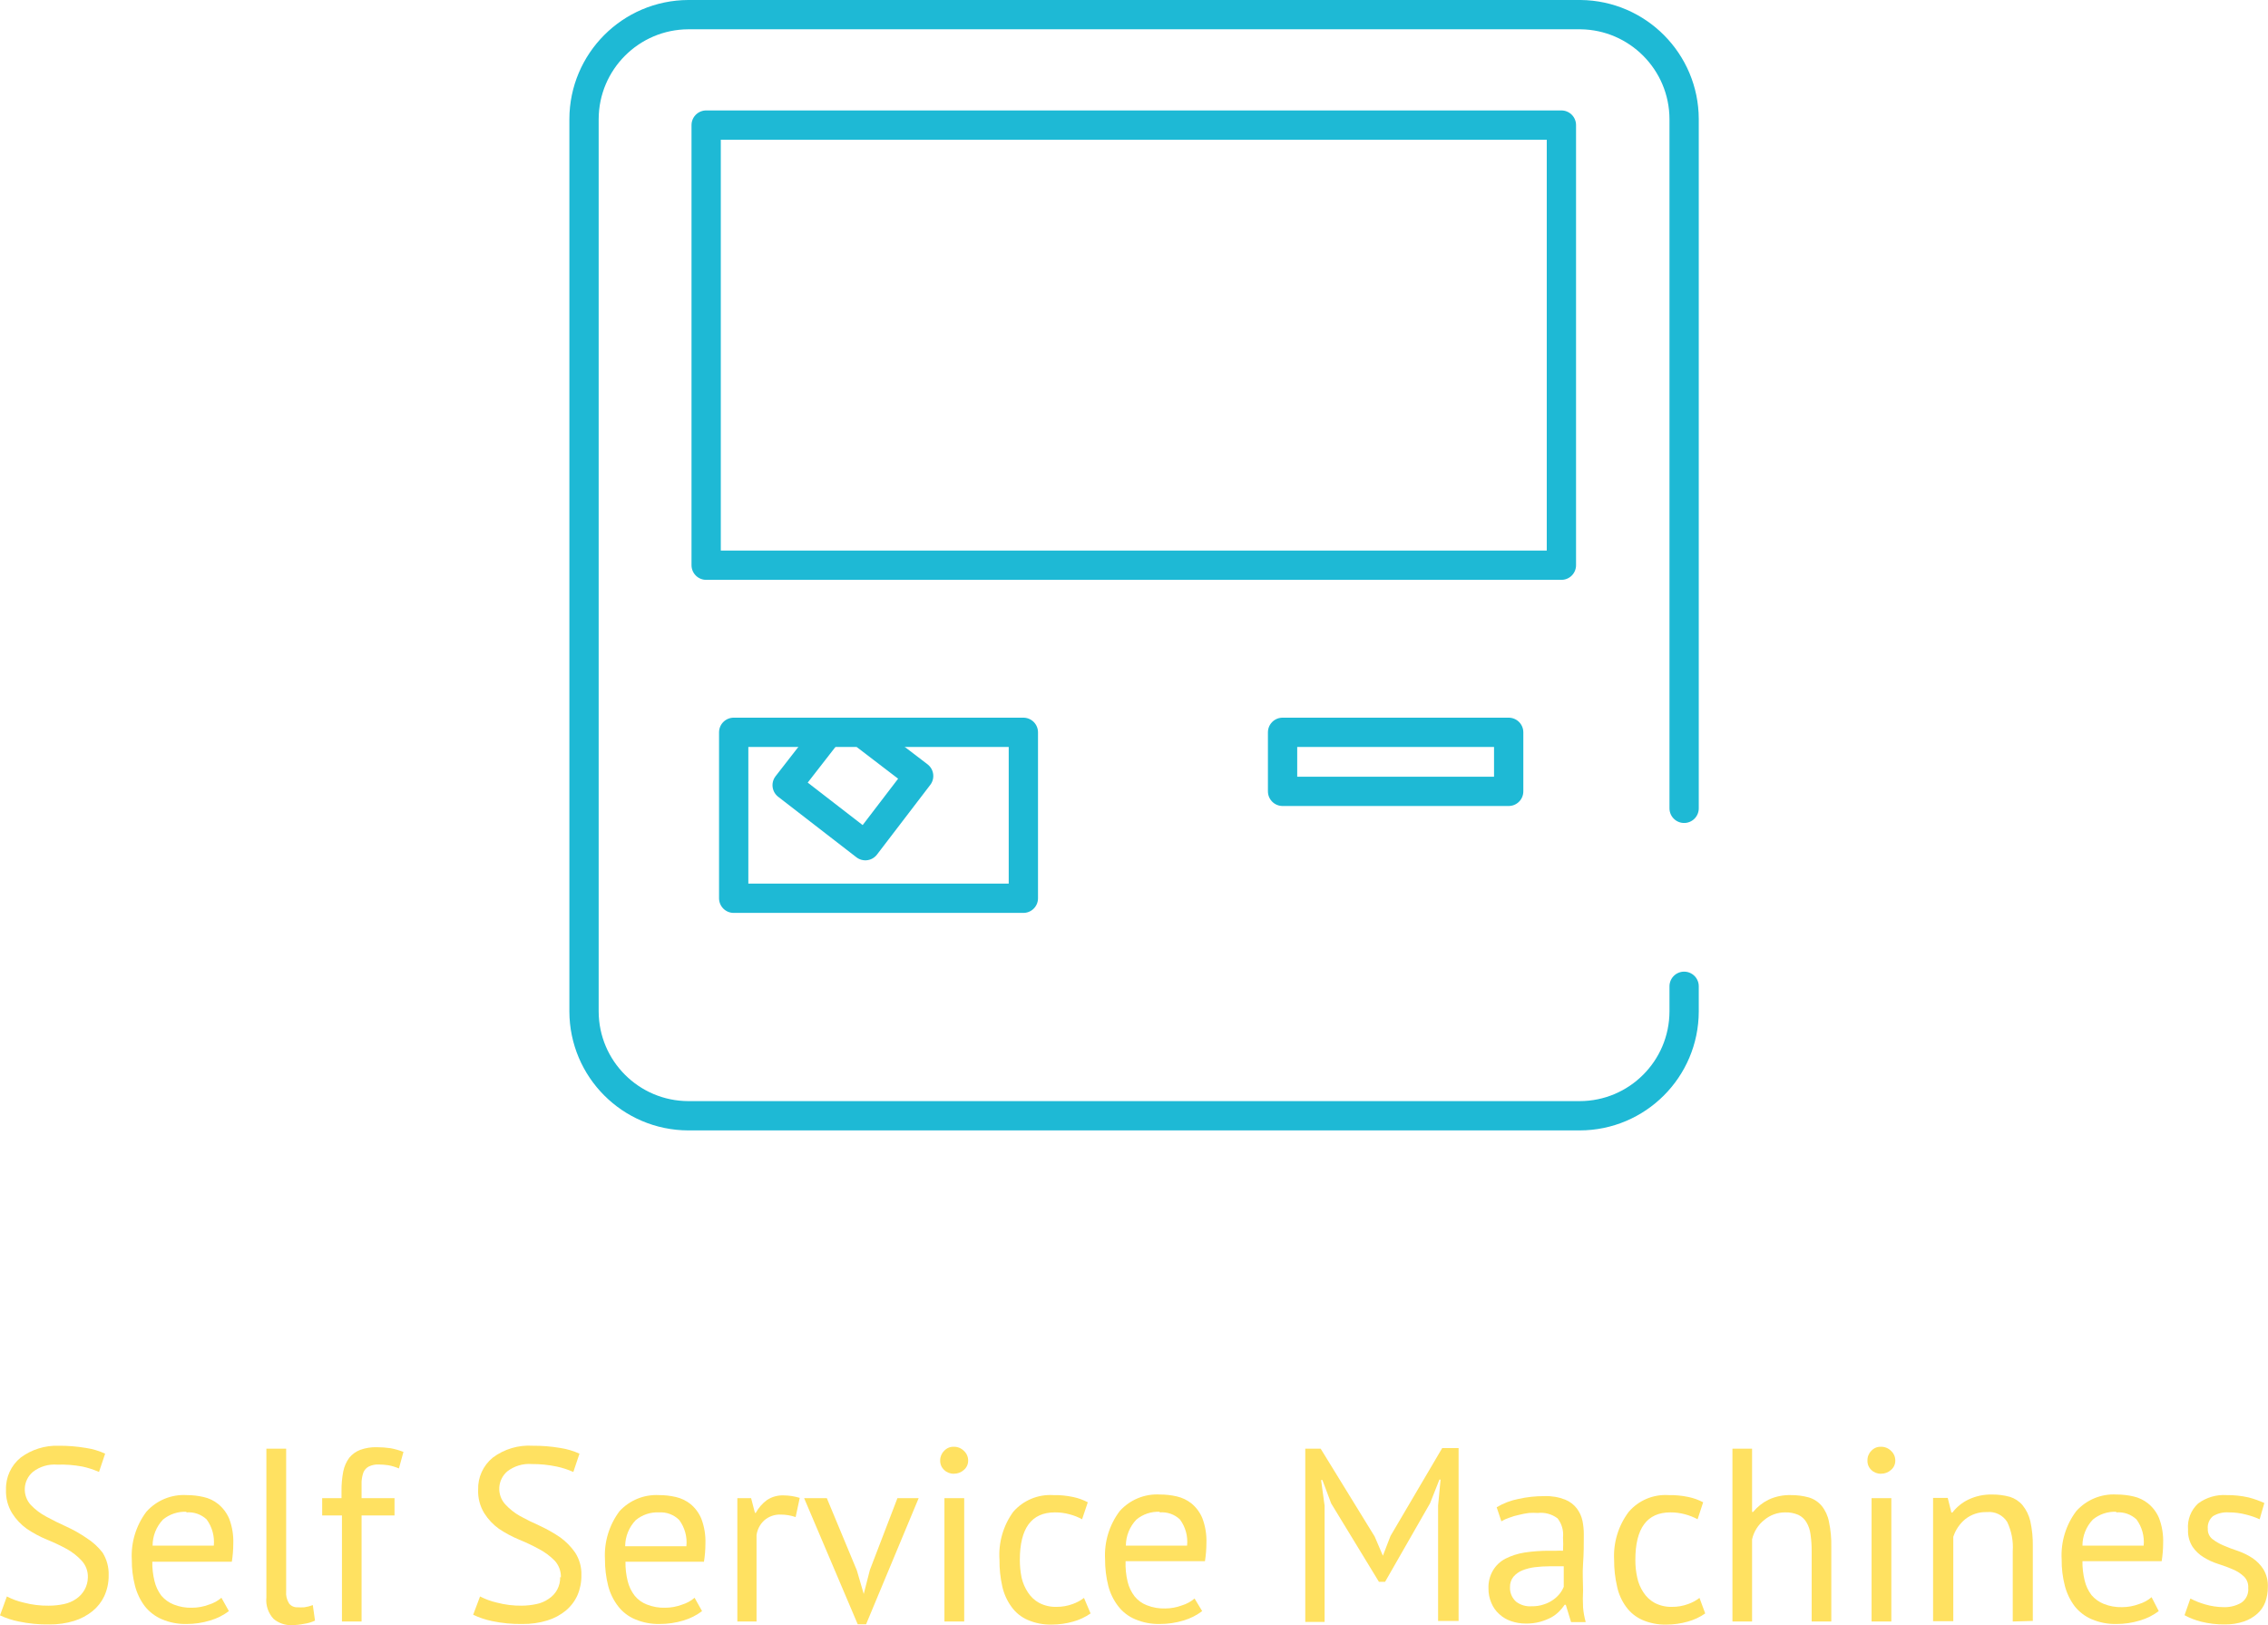
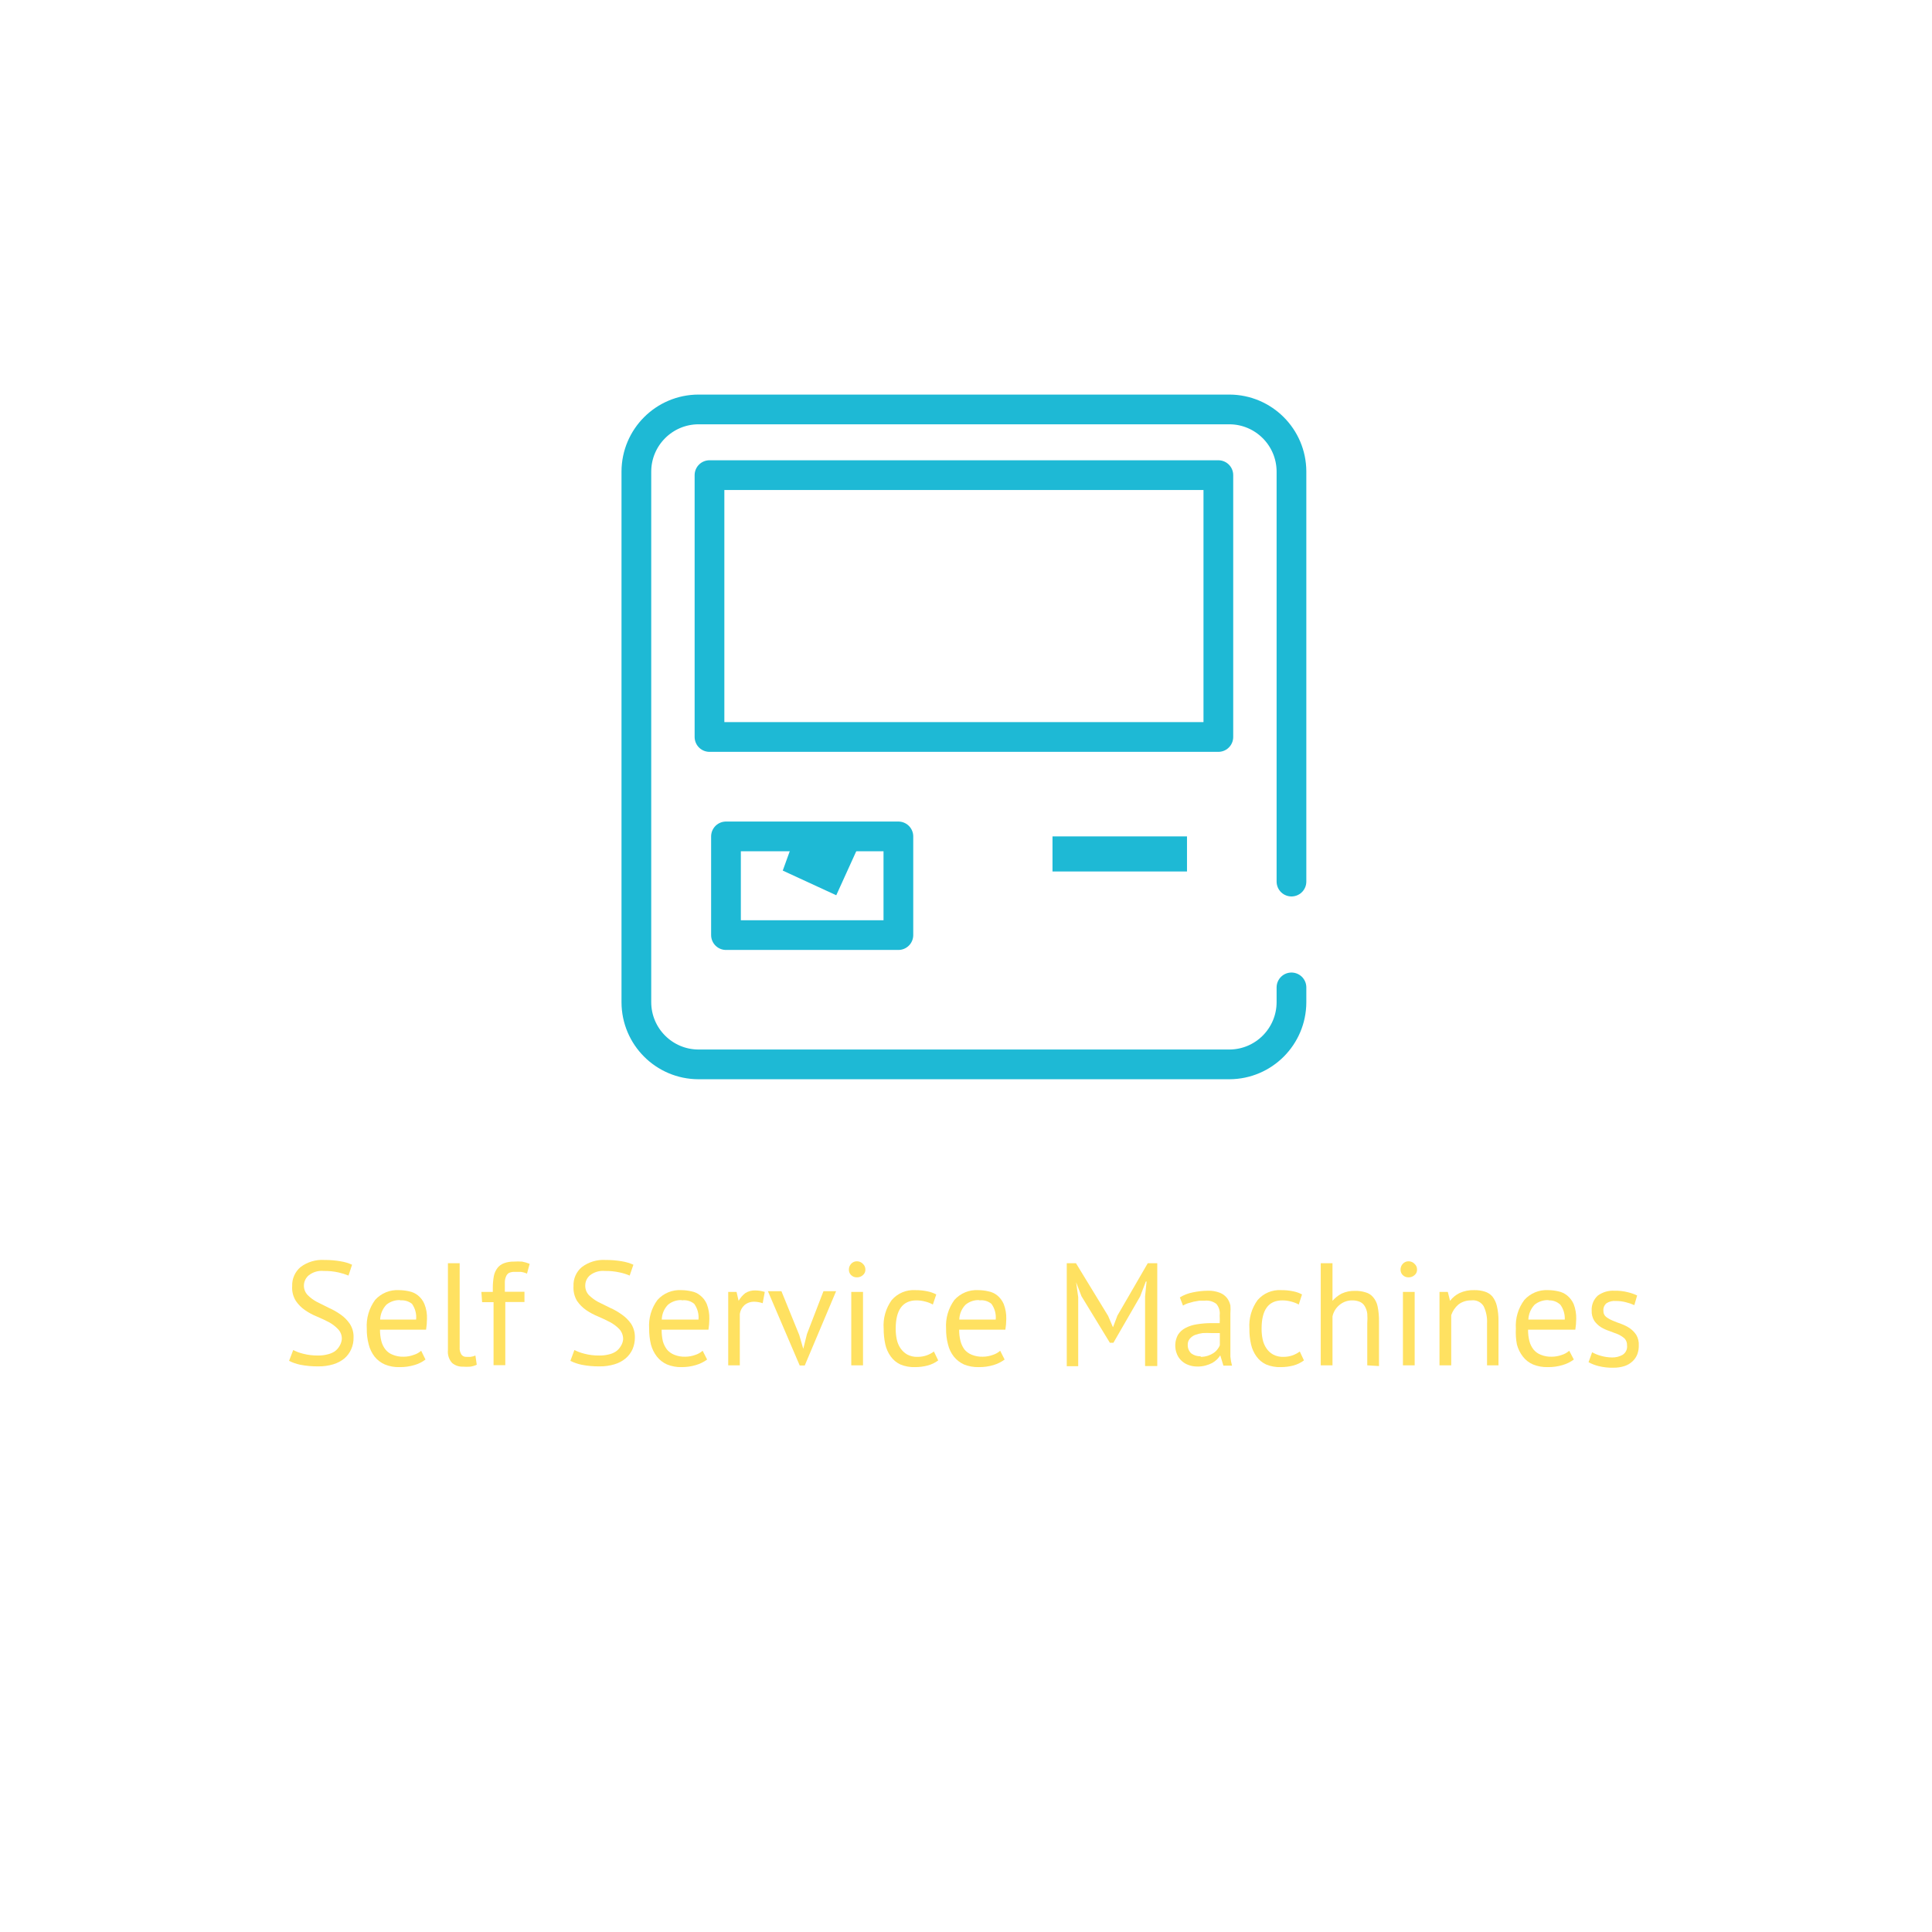
- <svg xmlns="http://www.w3.org/2000/svg" viewBox="0 0 154.87 110.92">
+ <svg xmlns="http://www.w3.org/2000/svg" viewBox="0 0 130 130">
  <defs>
-     <style>.a{fill:#ffe161;}.b{fill:none;stroke:#1eb9d5;stroke-linecap:round;stroke-linejoin:round;stroke-width:2px;}</style>
+     <style>.a{fill:#ffe161;}.b{fill:none;stroke:#1eb9d5;stroke-linecap:round;stroke-linejoin:round;stroke-width:2px;}.c{fill:#1eb9d5;}</style>
  </defs>
-   <path class="a" d="M6,107.71a1.61,1.61,0,0,0-.42-1.15,4.13,4.13,0,0,0-1-.79,13.42,13.42,0,0,0-1.37-.65,7.56,7.56,0,0,1-1.38-.74,3.78,3.78,0,0,1-1-1.06,2.85,2.85,0,0,1-.42-1.61,2.72,2.72,0,0,1,1-2.19A4.12,4.12,0,0,1,4,98.71a10.73,10.73,0,0,1,1.87.15,4.79,4.79,0,0,1,1.31.39l-.42,1.25a5.63,5.63,0,0,0-1.14-.37A7.85,7.85,0,0,0,3.91,100a2.4,2.4,0,0,0-1.67.5,1.57,1.57,0,0,0-.13,2.26,4.13,4.13,0,0,0,1.05.79c.42.23.88.46,1.37.68a9.16,9.16,0,0,1,1.38.78A4.27,4.27,0,0,1,7,106a2.74,2.74,0,0,1,.42,1.55A3.32,3.32,0,0,1,7.11,109,2.89,2.89,0,0,1,6.32,110a3.79,3.79,0,0,1-1.26.67,5.52,5.52,0,0,1-1.69.24,9.3,9.3,0,0,1-2.09-.2A5.56,5.56,0,0,1,0,110.29L.47,109a4.71,4.71,0,0,0,1.15.42,6.33,6.33,0,0,0,1.7.21,5,5,0,0,0,1.05-.11,2.28,2.28,0,0,0,.84-.36,1.82,1.82,0,0,0,.56-.61A1.76,1.76,0,0,0,6,107.71Z" />
-   <path class="a" d="M15.63,110a3.94,3.94,0,0,1-1.28.64,5.38,5.38,0,0,1-1.62.24,4.08,4.08,0,0,1-1.67-.32,3,3,0,0,1-1.17-.89,4,4,0,0,1-.67-1.39A6.83,6.83,0,0,1,9,106.5a5,5,0,0,1,1-3.29,3.42,3.42,0,0,1,2.75-1.13,5.07,5.07,0,0,1,1.15.13,2.4,2.4,0,0,1,1,.48,2.61,2.61,0,0,1,.75,1,4.36,4.36,0,0,1,.28,1.71,8,8,0,0,1-.1,1.23H10.4a5.21,5.21,0,0,0,.15,1.32,2.66,2.66,0,0,0,.47,1,2.15,2.15,0,0,0,.84.6,3.11,3.11,0,0,0,1.25.22,3.29,3.29,0,0,0,1.15-.21,2.37,2.37,0,0,0,.86-.47Zm-2.9-6.78a2.34,2.34,0,0,0-1.6.53,2.58,2.58,0,0,0-.71,1.78H14.6a2.61,2.61,0,0,0-.49-1.79A1.8,1.8,0,0,0,12.73,103.26Z" />
-   <path class="a" d="M19.54,108.64a1.33,1.33,0,0,0,.2.84.68.68,0,0,0,.57.26,4.07,4.07,0,0,0,.47,0,2.62,2.62,0,0,0,.58-.15l.15,1.06a2.6,2.6,0,0,1-.75.22,4.63,4.63,0,0,1-.84.09,1.83,1.83,0,0,1-1.24-.43,1.86,1.86,0,0,1-.49-1.46V98.91h1.35Z" />
-   <path class="a" d="M22,102.29h1.32v-.48a6.77,6.77,0,0,1,.12-1.35,2.35,2.35,0,0,1,.41-.93,1.79,1.79,0,0,1,.75-.54,3.08,3.08,0,0,1,1.13-.18,6.59,6.59,0,0,1,.95.07,4.86,4.86,0,0,1,.87.25l-.31,1.13a3.32,3.32,0,0,0-.73-.22,5.13,5.13,0,0,0-.65-.05,1.41,1.41,0,0,0-.68.14.8.8,0,0,0-.36.39,2.26,2.26,0,0,0-.13.64c0,.26,0,.55,0,.89v.24h2.25v1.18H24.69v7.24H23.35v-7.24H22Z" />
-   <path class="a" d="M38.3,107.71a1.61,1.61,0,0,0-.42-1.15,4.37,4.37,0,0,0-1.06-.79,13.42,13.42,0,0,0-1.37-.65,7.91,7.91,0,0,1-1.38-.74,3.78,3.78,0,0,1-1-1.06,2.85,2.85,0,0,1-.42-1.61,2.72,2.72,0,0,1,1-2.19,4.12,4.12,0,0,1,2.73-.81,10.65,10.65,0,0,1,1.87.15,5,5,0,0,1,1.32.39l-.42,1.25a5.63,5.63,0,0,0-1.14-.37,8,8,0,0,0-1.7-.17,2.42,2.42,0,0,0-1.67.5,1.57,1.57,0,0,0-.13,2.26,4.13,4.13,0,0,0,1,.79c.42.23.88.46,1.38.68a9.56,9.56,0,0,1,1.37.78A4.27,4.27,0,0,1,39.27,106a2.67,2.67,0,0,1,.43,1.55,3.32,3.32,0,0,1-.27,1.37,2.91,2.91,0,0,1-.8,1.05,3.69,3.69,0,0,1-1.26.67,5.52,5.52,0,0,1-1.69.24,9.3,9.3,0,0,1-2.09-.2,5.73,5.73,0,0,1-1.28-.43l.47-1.25a4.87,4.87,0,0,0,1.15.42,6.38,6.38,0,0,0,1.7.21,5,5,0,0,0,1-.11,2.21,2.21,0,0,0,.84-.36,1.7,1.7,0,0,0,.78-1.49Z" />
-   <path class="a" d="M47.94,110a3.88,3.88,0,0,1-1.27.64,5.5,5.5,0,0,1-1.63.24,4.08,4.08,0,0,1-1.67-.32,2.85,2.85,0,0,1-1.16-.89,3.84,3.84,0,0,1-.68-1.39,7.26,7.26,0,0,1-.22-1.82,5,5,0,0,1,1-3.29A3.42,3.42,0,0,1,45,102.08a5,5,0,0,1,1.15.13,2.5,2.5,0,0,1,1,.48,2.59,2.59,0,0,1,.74,1,4.36,4.36,0,0,1,.28,1.71,8,8,0,0,1-.1,1.23H42.71a5.21,5.21,0,0,0,.15,1.32,2.67,2.67,0,0,0,.48,1,2,2,0,0,0,.83.6,3.13,3.13,0,0,0,1.26.22,3.28,3.28,0,0,0,1.14-.21,2.37,2.37,0,0,0,.86-.47ZM45,103.26a2.31,2.31,0,0,0-1.59.53,2.59,2.59,0,0,0-.72,1.78h4.18a2.56,2.56,0,0,0-.49-1.79A1.79,1.79,0,0,0,45,103.26Z" />
-   <path class="a" d="M54.33,103.58a3.14,3.14,0,0,0-1-.17,1.62,1.62,0,0,0-1.15.4,1.68,1.68,0,0,0-.52,1v5.9H50.35v-8.42h.94l.26,1h.06a2.67,2.67,0,0,1,.77-.88,1.94,1.94,0,0,1,1.14-.31,3.82,3.82,0,0,1,1.09.17Z" />
-   <path class="a" d="M58.51,107.22l.47,1.61h0l.42-1.64,1.88-4.9h1.45l-3.59,8.61h-.57l-3.66-8.61h1.55Z" />
-   <path class="a" d="M64.2,99.72a.9.9,0,0,1,.27-.66.84.84,0,0,1,.66-.28.94.94,0,0,1,.69.28.88.88,0,0,1,.29.66.82.82,0,0,1-.29.64,1,1,0,0,1-.69.26.9.9,0,0,1-.66-.26A.84.84,0,0,1,64.2,99.72Zm.29,2.57h1.35v8.42H64.49Z" />
-   <path class="a" d="M74.47,110.16a3.91,3.91,0,0,1-1.2.56,5.29,5.29,0,0,1-1.45.2,3.88,3.88,0,0,1-1.65-.32,2.67,2.67,0,0,1-1.1-.89,3.75,3.75,0,0,1-.63-1.4,7.8,7.8,0,0,1-.19-1.81,5,5,0,0,1,.94-3.28,3.34,3.34,0,0,1,2.72-1.14,6,6,0,0,1,1.37.13,3.84,3.84,0,0,1,1,.36l-.39,1.16a3.67,3.67,0,0,0-.86-.34,3.63,3.63,0,0,0-1-.13c-1.59,0-2.39,1.08-2.39,3.24a6,6,0,0,0,.12,1.22,3.07,3.07,0,0,0,.43,1,2.13,2.13,0,0,0,.77.72,2.41,2.41,0,0,0,1.19.27,3.11,3.11,0,0,0,1.09-.19,2.84,2.84,0,0,0,.78-.42Z" />
-   <path class="a" d="M82.09,110a3.88,3.88,0,0,1-1.27.64,5.5,5.5,0,0,1-1.63.24,4.08,4.08,0,0,1-1.67-.32,2.85,2.85,0,0,1-1.16-.89,3.84,3.84,0,0,1-.68-1.39,7.26,7.26,0,0,1-.22-1.82,5,5,0,0,1,1-3.29,3.42,3.42,0,0,1,2.75-1.13,5,5,0,0,1,1.15.13,2.5,2.5,0,0,1,1,.48,2.59,2.59,0,0,1,.74,1,4.36,4.36,0,0,1,.28,1.71,8,8,0,0,1-.1,1.23H76.86A5.21,5.21,0,0,0,77,108a2.67,2.67,0,0,0,.48,1,2,2,0,0,0,.83.6,3.13,3.13,0,0,0,1.26.22,3.28,3.28,0,0,0,1.14-.21,2.37,2.37,0,0,0,.86-.47Zm-2.9-6.78a2.31,2.31,0,0,0-1.59.53,2.59,2.59,0,0,0-.72,1.78h4.18a2.56,2.56,0,0,0-.49-1.79A1.79,1.79,0,0,0,79.19,103.26Z" />
-   <path class="a" d="M98.2,102.79l.17-1.77h-.08l-.64,1.62L94.58,108h-.42l-3.26-5.35-.6-1.6h-.09l.24,1.75v7.94H89.13V98.91h1.05l3.69,6,.56,1.31h0l.52-1.35,3.53-6H99.6v11.8H98.2Z" />
-   <path class="a" d="M102.2,102.91a4.63,4.63,0,0,1,1.49-.57,8,8,0,0,1,1.78-.19,3.51,3.51,0,0,1,1.41.24,1.88,1.88,0,0,1,.8.61,2.14,2.14,0,0,1,.38.84,4.6,4.6,0,0,1,.09.91c0,.67,0,1.33-.05,2s0,1.25,0,1.82a11.16,11.16,0,0,0,0,1.18,5.39,5.39,0,0,0,.18,1h-1l-.36-1.18h-.08a3.08,3.08,0,0,1-.38.46,2.39,2.39,0,0,1-.55.41,3.94,3.94,0,0,1-.74.29,3.5,3.5,0,0,1-1,.12,3,3,0,0,1-1-.17,2.22,2.22,0,0,1-.8-.48,2.09,2.09,0,0,1-.53-.75,2.41,2.41,0,0,1-.2-1,2.25,2.25,0,0,1,.31-1.23,2.12,2.12,0,0,1,.85-.8,4.48,4.48,0,0,1,1.31-.42,11.05,11.05,0,0,1,1.7-.12h.46a3.55,3.55,0,0,1,.46,0,7.65,7.65,0,0,0,0-.91,1.8,1.8,0,0,0-.37-1.3,1.88,1.88,0,0,0-1.35-.37,4.45,4.45,0,0,0-.61,0,5.79,5.79,0,0,0-.68.13,4.11,4.11,0,0,0-.65.19,2.54,2.54,0,0,0-.55.25Zm2.39,6.76a2.39,2.39,0,0,0,.84-.13,2.26,2.26,0,0,0,.64-.32,2.06,2.06,0,0,0,.45-.43,1.78,1.78,0,0,0,.26-.45v-1.4l-.48,0h-.48a8.47,8.47,0,0,0-1,.06,3.46,3.46,0,0,0-.87.22,1.58,1.58,0,0,0-.61.44,1.09,1.09,0,0,0-.23.7,1.25,1.25,0,0,0,.42,1A1.56,1.56,0,0,0,104.59,109.67Z" />
-   <path class="a" d="M116.44,110.16a3.91,3.91,0,0,1-1.2.56,5.29,5.29,0,0,1-1.45.2,3.88,3.88,0,0,1-1.65-.32,2.73,2.73,0,0,1-1.1-.89,3.58,3.58,0,0,1-.62-1.4,7.78,7.78,0,0,1-.2-1.81,5,5,0,0,1,1-3.28,3.3,3.3,0,0,1,2.71-1.14,6,6,0,0,1,1.37.13,3.84,3.84,0,0,1,1,.36l-.38,1.16a3.86,3.86,0,0,0-.86-.34,3.75,3.75,0,0,0-1-.13c-1.59,0-2.39,1.08-2.39,3.24a5.37,5.37,0,0,0,.13,1.22,2.87,2.87,0,0,0,.42,1,2.13,2.13,0,0,0,.77.72,2.41,2.41,0,0,0,1.19.27,3.07,3.07,0,0,0,1.09-.19,2.84,2.84,0,0,0,.78-.42Z" />
-   <path class="a" d="M123.71,110.71v-4.8a7.92,7.92,0,0,0-.08-1.16,2.09,2.09,0,0,0-.28-.82,1.27,1.27,0,0,0-.55-.5,2.09,2.09,0,0,0-.9-.17,2.19,2.19,0,0,0-1.43.52,2.32,2.32,0,0,0-.83,1.32v5.61H118.3V98.91h1.34v4.32h.07a3.24,3.24,0,0,1,1.06-.84,3.39,3.39,0,0,1,1.52-.31,4.48,4.48,0,0,1,1.23.16,1.84,1.84,0,0,1,.87.57,2.45,2.45,0,0,1,.5,1.09,7.5,7.5,0,0,1,.16,1.72v5.09Z" />
-   <path class="a" d="M127.52,99.72a.89.89,0,0,1,.26-.66.84.84,0,0,1,.66-.28.94.94,0,0,1,.69.28.88.88,0,0,1,.29.66.82.82,0,0,1-.29.64,1,1,0,0,1-.69.26.9.9,0,0,1-.66-.26A.83.83,0,0,1,127.52,99.72Zm.28,2.57h1.35v8.42H127.8Z" />
-   <path class="a" d="M137.44,110.71v-4.8a4,4,0,0,0-.38-2,1.46,1.46,0,0,0-1.39-.67,2.24,2.24,0,0,0-1.47.48,2.59,2.59,0,0,0-.82,1.21v5.76H132v-8.42H133l.25,1h.07a3.05,3.05,0,0,1,1.08-.88,3.59,3.59,0,0,1,1.63-.35,4.45,4.45,0,0,1,1.22.16,1.86,1.86,0,0,1,.86.57,2.71,2.71,0,0,1,.53,1.09,7.44,7.44,0,0,1,.17,1.72v5.09Z" />
-   <path class="a" d="M147.41,110a3.94,3.94,0,0,1-1.28.64,5.38,5.38,0,0,1-1.62.24,4.08,4.08,0,0,1-1.67-.32,3,3,0,0,1-1.17-.89,4,4,0,0,1-.67-1.39,6.83,6.83,0,0,1-.22-1.82,5,5,0,0,1,1-3.29,3.42,3.42,0,0,1,2.75-1.13,5.07,5.07,0,0,1,1.15.13,2.4,2.4,0,0,1,1,.48,2.51,2.51,0,0,1,.75,1,4.36,4.36,0,0,1,.28,1.71,8,8,0,0,1-.1,1.23h-5.41a5.21,5.21,0,0,0,.15,1.32,2.66,2.66,0,0,0,.47,1,2.15,2.15,0,0,0,.84.6,3.11,3.11,0,0,0,1.25.22,3.29,3.29,0,0,0,1.15-.21,2.37,2.37,0,0,0,.86-.47Zm-2.9-6.78a2.34,2.34,0,0,0-1.6.53,2.58,2.58,0,0,0-.71,1.78h4.18a2.61,2.61,0,0,0-.49-1.79A1.8,1.8,0,0,0,144.51,103.26Z" />
-   <path class="a" d="M153.52,108.42a1,1,0,0,0-.3-.79,2.55,2.55,0,0,0-.75-.48c-.3-.13-.62-.25-1-.37a4.33,4.33,0,0,1-1-.46,2.42,2.42,0,0,1-.75-.71,2,2,0,0,1-.31-1.18,2.16,2.16,0,0,1,.69-1.78,2.94,2.94,0,0,1,1.93-.57,6.5,6.5,0,0,1,1.52.16,6.59,6.59,0,0,1,1.07.38l-.32,1.11a5.28,5.28,0,0,0-.93-.32,4.49,4.49,0,0,0-1.18-.15,1.83,1.83,0,0,0-1.08.26,1,1,0,0,0-.35.87.83.83,0,0,0,.3.68,3.37,3.37,0,0,0,.75.44c.3.13.63.26,1,.38a4.49,4.49,0,0,1,1,.49,2.62,2.62,0,0,1,.75.77,2.2,2.2,0,0,1,.3,1.22,3,3,0,0,1-.17,1,2,2,0,0,1-.55.81,2.68,2.68,0,0,1-.92.53,3.88,3.88,0,0,1-1.29.2,6.29,6.29,0,0,1-1.63-.19,4.84,4.84,0,0,1-1.13-.44l.4-1.14a5.3,5.3,0,0,0,1,.4,4.6,4.6,0,0,0,1.27.19,2.25,2.25,0,0,0,1.19-.29A1.09,1.09,0,0,0,153.52,108.42Z" />
-   <path class="b" d="M115,67.34v1.72a7.14,7.14,0,0,1-7.13,7.12H47a7.14,7.14,0,0,1-7.12-7.12V8.13A7.15,7.15,0,0,1,47,1h60.93A7.15,7.15,0,0,1,115,8.13V55.19" />
-   <rect class="b" x="48.22" y="8.54" width="58.4" height="30.05" />
-   <rect class="b" x="87.58" y="50" width="15.44" height="4.03" />
-   <rect class="b" x="50.1" y="50" width="19.78" height="11.33" />
-   <polyline class="b" points="56.34 50.28 53.75 53.61 59.09 57.74 62.73 52.98 59.2 50.28" />
+   <path class="a" d="M23,90.11a.91.91,0,0,0-.25-.67,2.47,2.47,0,0,0-.61-.47c-.25-.13-.52-.26-.81-.38a4.07,4.07,0,0,1-.8-.43,2.29,2.29,0,0,1-.62-.62,1.64,1.64,0,0,1-.25-1,1.6,1.6,0,0,1,.56-1.28,2.42,2.42,0,0,1,1.61-.48,6.08,6.08,0,0,1,1.09.09,3,3,0,0,1,.77.23l-.24.73a4.16,4.16,0,0,0-.67-.21,4.25,4.25,0,0,0-1-.1,1.4,1.4,0,0,0-1,.29.91.91,0,0,0-.08,1.33,2.56,2.56,0,0,0,.62.46l.8.4a4.59,4.59,0,0,1,.81.46,2.4,2.4,0,0,1,.61.62,1.57,1.57,0,0,1,.25.91,1.84,1.84,0,0,1-.16.8,1.73,1.73,0,0,1-.46.62,2.18,2.18,0,0,1-.74.39,3.33,3.33,0,0,1-1,.14,6,6,0,0,1-1.23-.11,3.21,3.21,0,0,1-.75-.26l.28-.73a2.88,2.88,0,0,0,.67.25,3.86,3.86,0,0,0,1,.12,2.37,2.37,0,0,0,.61-.07,1.5,1.5,0,0,0,.5-.2,1.13,1.13,0,0,0,.33-.36A1.08,1.08,0,0,0,23,90.11Z" />
+   <path class="a" d="M28.63,91.48a2.23,2.23,0,0,1-.74.37,3.32,3.32,0,0,1-1,.14,2.4,2.4,0,0,1-1-.18,1.83,1.83,0,0,1-.69-.53,2.26,2.26,0,0,1-.39-.81,3.92,3.92,0,0,1-.13-1.07,2.94,2.94,0,0,1,.56-1.93,2,2,0,0,1,1.61-.66,3.16,3.16,0,0,1,.68.08,1.38,1.38,0,0,1,.6.28,1.45,1.45,0,0,1,.43.58,2.42,2.42,0,0,1,.17,1,4.76,4.76,0,0,1-.06.72H25.57a3,3,0,0,0,.09.77,1.52,1.52,0,0,0,.28.57,1.12,1.12,0,0,0,.49.35,1.77,1.77,0,0,0,.73.13,1.93,1.93,0,0,0,.67-.12,1.34,1.34,0,0,0,.51-.28Zm-1.7-4a1.39,1.39,0,0,0-.93.31,1.55,1.55,0,0,0-.42,1H28a1.57,1.57,0,0,0-.28-1.06A1.1,1.1,0,0,0,26.93,87.5Z" />
+   <path class="a" d="M30.93,90.66a.78.78,0,0,0,.12.49.39.39,0,0,0,.33.15l.28,0a1.17,1.17,0,0,0,.33-.09l.09.62a1.55,1.55,0,0,1-.44.13,3.13,3.13,0,0,1-.49,0,1.06,1.06,0,0,1-.73-.25,1.11,1.11,0,0,1-.28-.86V85h.79Z" />
+   <path class="a" d="M32.39,86.93h.77v-.28a4.55,4.55,0,0,1,.07-.79,1.33,1.33,0,0,1,.25-.55,1,1,0,0,1,.43-.31,1.82,1.82,0,0,1,.66-.11,4.45,4.45,0,0,1,.56,0,2.88,2.88,0,0,1,.51.15l-.18.66a1.47,1.47,0,0,0-.43-.12l-.38,0a.9.9,0,0,0-.4.07.48.48,0,0,0-.2.24,1,1,0,0,0-.08.37c0,.15,0,.32,0,.52v.14h1.32v.69H34v4.25h-.79V87.62h-.77Z" />
+   <path class="a" d="M41.93,90.11a1,1,0,0,0-.25-.67,2.53,2.53,0,0,0-.62-.47c-.25-.13-.51-.26-.8-.38a4.47,4.47,0,0,1-.81-.43,2.44,2.44,0,0,1-.62-.62,1.72,1.72,0,0,1-.24-1,1.57,1.57,0,0,1,.56-1.28,2.41,2.41,0,0,1,1.6-.48,6.2,6.2,0,0,1,1.1.09,3.1,3.1,0,0,1,.77.23l-.25.73a3.59,3.59,0,0,0-.67-.21,4.25,4.25,0,0,0-1-.1,1.42,1.42,0,0,0-1,.29.9.9,0,0,0-.32.68.92.92,0,0,0,.24.65,2.78,2.78,0,0,0,.62.46l.81.4a4.17,4.17,0,0,1,.8.46,2.44,2.44,0,0,1,.62.62,1.65,1.65,0,0,1,.25.91,2,2,0,0,1-.16.8,1.76,1.76,0,0,1-.47.62,2.09,2.09,0,0,1-.74.39,3.33,3.33,0,0,1-1,.14,5.84,5.84,0,0,1-1.22-.11,3.21,3.21,0,0,1-.75-.26l.27-.73a3,3,0,0,0,.68.25,3.78,3.78,0,0,0,1,.12,2.45,2.45,0,0,0,.62-.07,1.44,1.44,0,0,0,.49-.2,1.13,1.13,0,0,0,.33-.36A1,1,0,0,0,41.93,90.11Z" />
+   <path class="a" d="M47.58,91.48a2.39,2.39,0,0,1-.75.37,3.26,3.26,0,0,1-.95.14,2.45,2.45,0,0,1-1-.18,1.79,1.79,0,0,1-.68-.53,2.28,2.28,0,0,1-.4-.81,4.38,4.38,0,0,1-.12-1.07,2.89,2.89,0,0,1,.56-1.93,2,2,0,0,1,1.61-.66,3.07,3.07,0,0,1,.67.08,1.28,1.28,0,0,1,.6.28,1.46,1.46,0,0,1,.44.58,2.59,2.59,0,0,1,.17,1,4.76,4.76,0,0,1-.06.72H44.52a3.5,3.5,0,0,0,.08.77,1.69,1.69,0,0,0,.28.57,1.26,1.26,0,0,0,.49.35,1.82,1.82,0,0,0,.74.13,2,2,0,0,0,.67-.12,1.37,1.37,0,0,0,.5-.28Zm-1.7-4a1.37,1.37,0,0,0-.93.31,1.47,1.47,0,0,0-.42,1H47a1.56,1.56,0,0,0-.29-1.06A1.06,1.06,0,0,0,45.88,87.5Z" />
+   <path class="a" d="M51.32,87.69a1.89,1.89,0,0,0-.56-.1,1,1,0,0,0-.67.23,1,1,0,0,0-.31.59v3.46H49V86.93h.56l.14.6h0a1.78,1.78,0,0,1,.45-.52,1.17,1.17,0,0,1,.67-.18,2.22,2.22,0,0,1,.64.1Z" />
+   <path class="a" d="M53.78,89.83l.27.93h0l.25-1,1.11-2.88h.85l-2.11,5h-.34l-2.14-5h.91Z" />
+   <path class="a" d="M57.12,85.43a.56.56,0,0,1,.15-.39.51.51,0,0,1,.39-.17.54.54,0,0,1,.4.17.5.5,0,0,1,.17.39.45.45,0,0,1-.17.37.57.57,0,0,1-.4.15.53.53,0,0,1-.39-.15A.5.5,0,0,1,57.12,85.43Zm.16,1.5h.79v4.94h-.79Z" />
+   <path class="a" d="M63.13,91.54a2.08,2.08,0,0,1-.7.34,3.35,3.35,0,0,1-.85.11,2.37,2.37,0,0,1-1-.18,1.66,1.66,0,0,1-.64-.53,2.21,2.21,0,0,1-.37-.82,4.93,4.93,0,0,1-.11-1.06A2.91,2.91,0,0,1,60,87.48a1.94,1.94,0,0,1,1.59-.67,3.69,3.69,0,0,1,.81.08,2.24,2.24,0,0,1,.6.21l-.23.68a1.94,1.94,0,0,0-.51-.2,2.21,2.21,0,0,0-.59-.08c-.93,0-1.4.64-1.4,1.9a3.38,3.38,0,0,0,.07.72,1.69,1.69,0,0,0,.25.6,1.4,1.4,0,0,0,.45.42,1.37,1.37,0,0,0,.7.16,1.83,1.83,0,0,0,.64-.11,1.79,1.79,0,0,0,.46-.25Z" />
+   <path class="a" d="M67.6,91.48a2.44,2.44,0,0,1-.74.37,3.32,3.32,0,0,1-1,.14,2.48,2.48,0,0,1-1-.18,1.87,1.87,0,0,1-.68-.53,2.11,2.11,0,0,1-.39-.81,3.92,3.92,0,0,1-.13-1.07,2.94,2.94,0,0,1,.56-1.93,2,2,0,0,1,1.61-.66,3,3,0,0,1,.67.08,1.36,1.36,0,0,1,.61.28,1.55,1.55,0,0,1,.43.58,2.59,2.59,0,0,1,.17,1,4.76,4.76,0,0,1-.06.72H64.54a3,3,0,0,0,.09.77,1.67,1.67,0,0,0,.27.57,1.26,1.26,0,0,0,.49.35,1.82,1.82,0,0,0,.74.13,2,2,0,0,0,.67-.12,1.37,1.37,0,0,0,.5-.28Zm-1.7-4a1.37,1.37,0,0,0-.93.31,1.47,1.47,0,0,0-.42,1H67a1.56,1.56,0,0,0-.29-1.06A1.06,1.06,0,0,0,65.9,87.5Z" />
+   <path class="a" d="M77.05,87.23l.1-1H77.1l-.38,1-1.8,3.12h-.24l-1.91-3.13-.36-.94h0l.14,1v4.65h-.77V85h.62l2.16,3.54.33.77h0l.3-.79L77.23,85h.64v6.92h-.82Z" />
+   <path class="a" d="M79.39,87.3a2.57,2.57,0,0,1,.88-.34,5,5,0,0,1,1-.11,2.05,2.05,0,0,1,.82.14,1.13,1.13,0,0,1,.48.36,1.28,1.28,0,0,1,.22.49,3.17,3.17,0,0,1,0,.53c0,.4,0,.78,0,1.16s0,.73,0,1.07,0,.47,0,.69a3.38,3.38,0,0,0,.11.6h-.58l-.21-.69h0a1.74,1.74,0,0,1-.22.27,1.57,1.57,0,0,1-.32.24,2.24,2.24,0,0,1-.44.17,1.91,1.91,0,0,1-.56.07,1.63,1.63,0,0,1-.59-.1,1.31,1.31,0,0,1-.47-.28,1.25,1.25,0,0,1-.31-.44,1.52,1.52,0,0,1,.06-1.31,1.31,1.31,0,0,1,.5-.46,2.4,2.4,0,0,1,.77-.25,6,6,0,0,1,1-.08h.27l.27,0a5.13,5.13,0,0,0,0-.53,1,1,0,0,0-.22-.76,1.08,1.08,0,0,0-.79-.22l-.36,0-.39.07-.39.11a1.35,1.35,0,0,0-.32.15Zm1.4,4a1.54,1.54,0,0,0,.5-.08,1.59,1.59,0,0,0,.37-.18,1.12,1.12,0,0,0,.27-.26,1,1,0,0,0,.15-.26v-.82l-.28,0h-.28a5.74,5.74,0,0,0-.6,0,2.32,2.32,0,0,0-.52.13.92.92,0,0,0-.35.26.61.61,0,0,0-.13.41.75.75,0,0,0,.24.57A1,1,0,0,0,80.79,91.26Z" />
+   <path class="a" d="M87.74,91.54a2.17,2.17,0,0,1-.7.34,3.35,3.35,0,0,1-.85.11,2.37,2.37,0,0,1-1-.18,1.66,1.66,0,0,1-.64-.53,2.21,2.21,0,0,1-.37-.82,4.37,4.37,0,0,1-.11-1.06,2.91,2.91,0,0,1,.55-1.92,1.94,1.94,0,0,1,1.59-.67,3.76,3.76,0,0,1,.81.08,2.06,2.06,0,0,1,.59.21l-.22.68a2.08,2.08,0,0,0-.51-.2,2.21,2.21,0,0,0-.59-.08c-.94,0-1.4.64-1.4,1.9a3.38,3.38,0,0,0,.07.72,1.69,1.69,0,0,0,.25.6,1.3,1.3,0,0,0,.45.42,1.37,1.37,0,0,0,.7.16,1.83,1.83,0,0,0,.64-.11,2,2,0,0,0,.46-.25Z" />
+   <path class="a" d="M92,91.87V89.05a4.47,4.47,0,0,0,0-.67,1.28,1.28,0,0,0-.17-.49.7.7,0,0,0-.32-.29,1.28,1.28,0,0,0-.53-.1,1.31,1.31,0,0,0-.84.3,1.36,1.36,0,0,0-.48.78v3.29h-.79V85h.79v2.53h0a2.14,2.14,0,0,1,.62-.49,2,2,0,0,1,.89-.18,2.2,2.2,0,0,1,.72.1,1,1,0,0,1,.51.33,1.37,1.37,0,0,1,.3.63,4.82,4.82,0,0,1,.09,1v3Z" />
+   <path class="a" d="M94.24,85.43a.56.56,0,0,1,.15-.39.51.51,0,0,1,.39-.17.54.54,0,0,1,.4.17.5.5,0,0,1,.17.39.45.45,0,0,1-.17.37.57.57,0,0,1-.4.15.53.53,0,0,1-.39-.15A.5.5,0,0,1,94.24,85.43Zm.16,1.5h.79v4.94H94.4Z" />
+   <path class="a" d="M100.06,91.87V89.05a2.37,2.37,0,0,0-.23-1.16A.84.84,0,0,0,99,87.5a1.37,1.37,0,0,0-.87.28,1.66,1.66,0,0,0-.48.71v3.38h-.79V86.93h.56l.15.6h0a1.81,1.81,0,0,1,.63-.52,2.19,2.19,0,0,1,1-.2,2.21,2.21,0,0,1,.71.1,1.08,1.08,0,0,1,.51.33,1.61,1.61,0,0,1,.3.63,4.12,4.12,0,0,1,.11,1v3Z" />
+   <path class="a" d="M105.9,91.48a2.39,2.39,0,0,1-.75.37,3.31,3.31,0,0,1-1,.14,2.45,2.45,0,0,1-1-.18,1.72,1.72,0,0,1-.68-.53,2.28,2.28,0,0,1-.4-.81A4.35,4.35,0,0,1,102,89.4a2.89,2.89,0,0,1,.57-1.93,2,2,0,0,1,1.61-.66,3.07,3.07,0,0,1,.67.08,1.38,1.38,0,0,1,.6.28,1.56,1.56,0,0,1,.44.58,2.59,2.59,0,0,1,.17,1,4.76,4.76,0,0,1-.06.72h-3.18a3,3,0,0,0,.09.77,1.52,1.52,0,0,0,.28.57,1.19,1.19,0,0,0,.49.35,1.77,1.77,0,0,0,.73.13,2,2,0,0,0,.68-.12,1.37,1.37,0,0,0,.5-.28Zm-1.7-4a1.42,1.42,0,0,0-.94.31,1.55,1.55,0,0,0-.42,1h2.45A1.57,1.57,0,0,0,105,87.8,1.06,1.06,0,0,0,104.2,87.5Z" />
+   <path class="a" d="M109.48,90.53a.64.64,0,0,0-.17-.47,1.75,1.75,0,0,0-.44-.28l-.58-.22a2.69,2.69,0,0,1-.57-.26,1.6,1.6,0,0,1-.44-.42,1.21,1.21,0,0,1-.18-.7,1.27,1.27,0,0,1,.41-1,1.72,1.72,0,0,1,1.12-.33,3.29,3.29,0,0,1,.9.1,3.09,3.09,0,0,1,.63.22l-.19.65a2.93,2.93,0,0,0-.55-.19,2.5,2.5,0,0,0-.69-.09,1,1,0,0,0-.63.15.59.59,0,0,0-.21.52.49.49,0,0,0,.18.4,2,2,0,0,0,.44.25c.18.08.37.15.57.22a2.86,2.86,0,0,1,.58.29,1.71,1.71,0,0,1,.44.45,1.28,1.28,0,0,1,.17.72,1.63,1.63,0,0,1-.1.59,1.27,1.27,0,0,1-.32.47,1.44,1.44,0,0,1-.54.32,2.37,2.37,0,0,1-.75.11,3.73,3.73,0,0,1-1-.11,2.84,2.84,0,0,1-.67-.26l.24-.67a2.57,2.57,0,0,0,.59.24,2.78,2.78,0,0,0,.75.11,1.37,1.37,0,0,0,.7-.17A.65.65,0,0,0,109.48,90.53Z" />
+   <path class="b" d="M86.9,66.44v1a4.19,4.19,0,0,1-4.17,4.18H47a4.19,4.19,0,0,1-4.18-4.18V31.72A4.19,4.19,0,0,1,47,27.55H82.73a4.19,4.19,0,0,1,4.17,4.17v27.6" />
+   <rect class="b" x="47.74" y="31.97" width="34.24" height="17.62" />
+   <rect class="c" x="70.82" y="56.28" width="9.05" height="2.36" />
+   <rect class="b" x="48.85" y="56.28" width="11.6" height="6.64" />
+   <polyline class="c" points="53.27 56.92 52.67 58.58 56.27 60.24 57.72 57.05" />
</svg>
